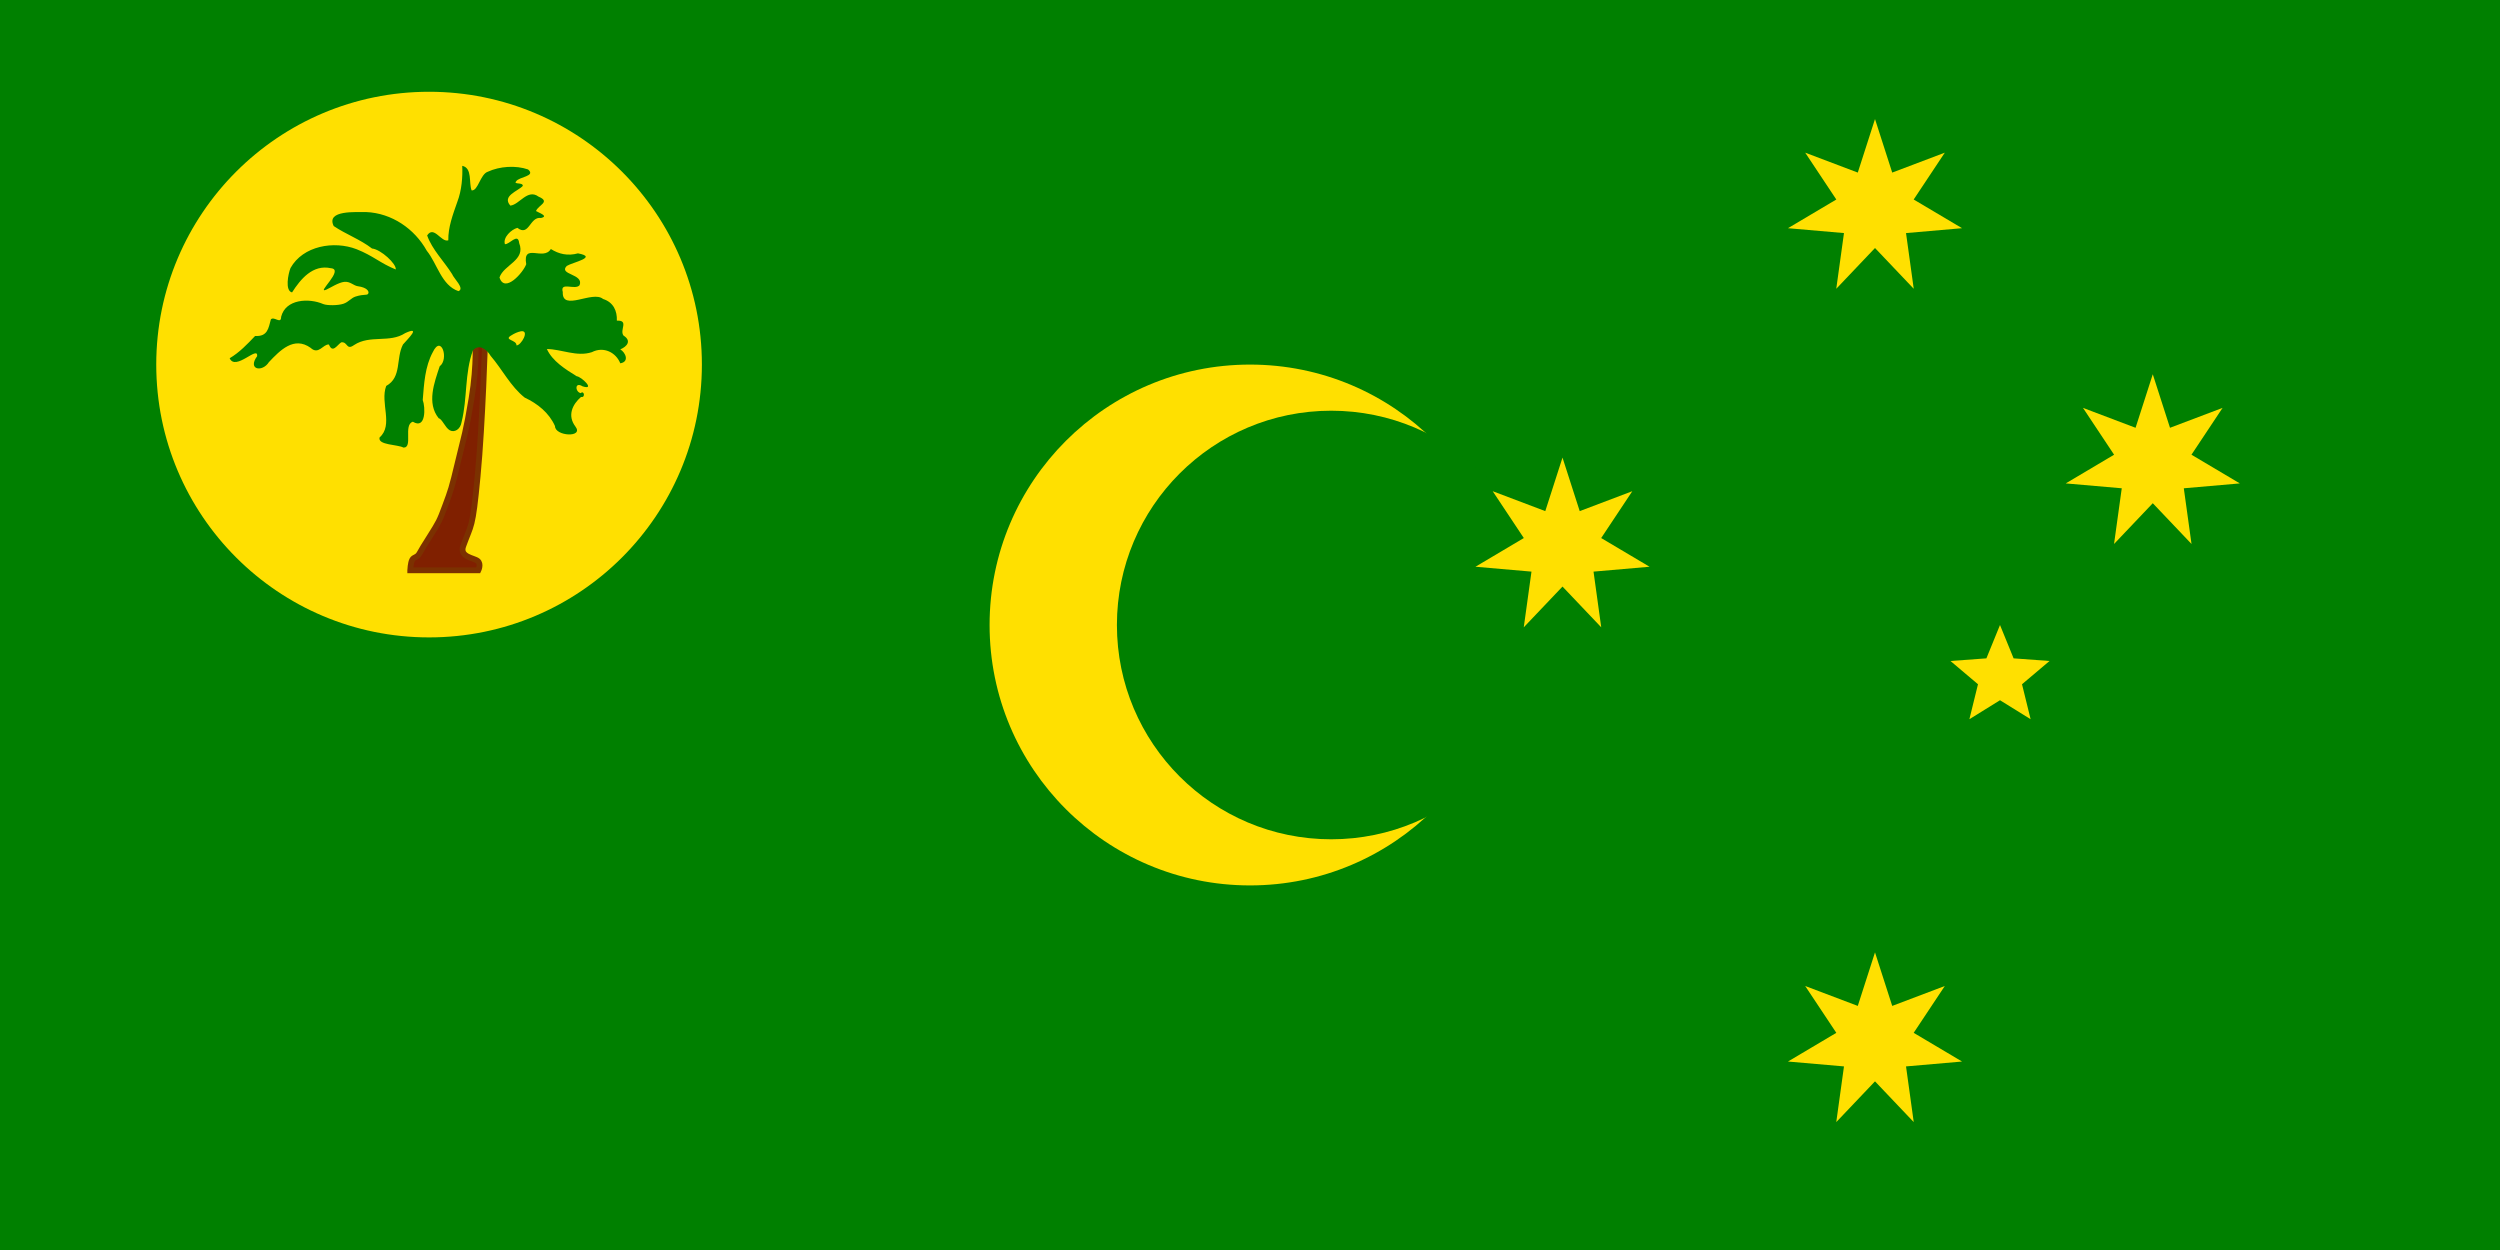
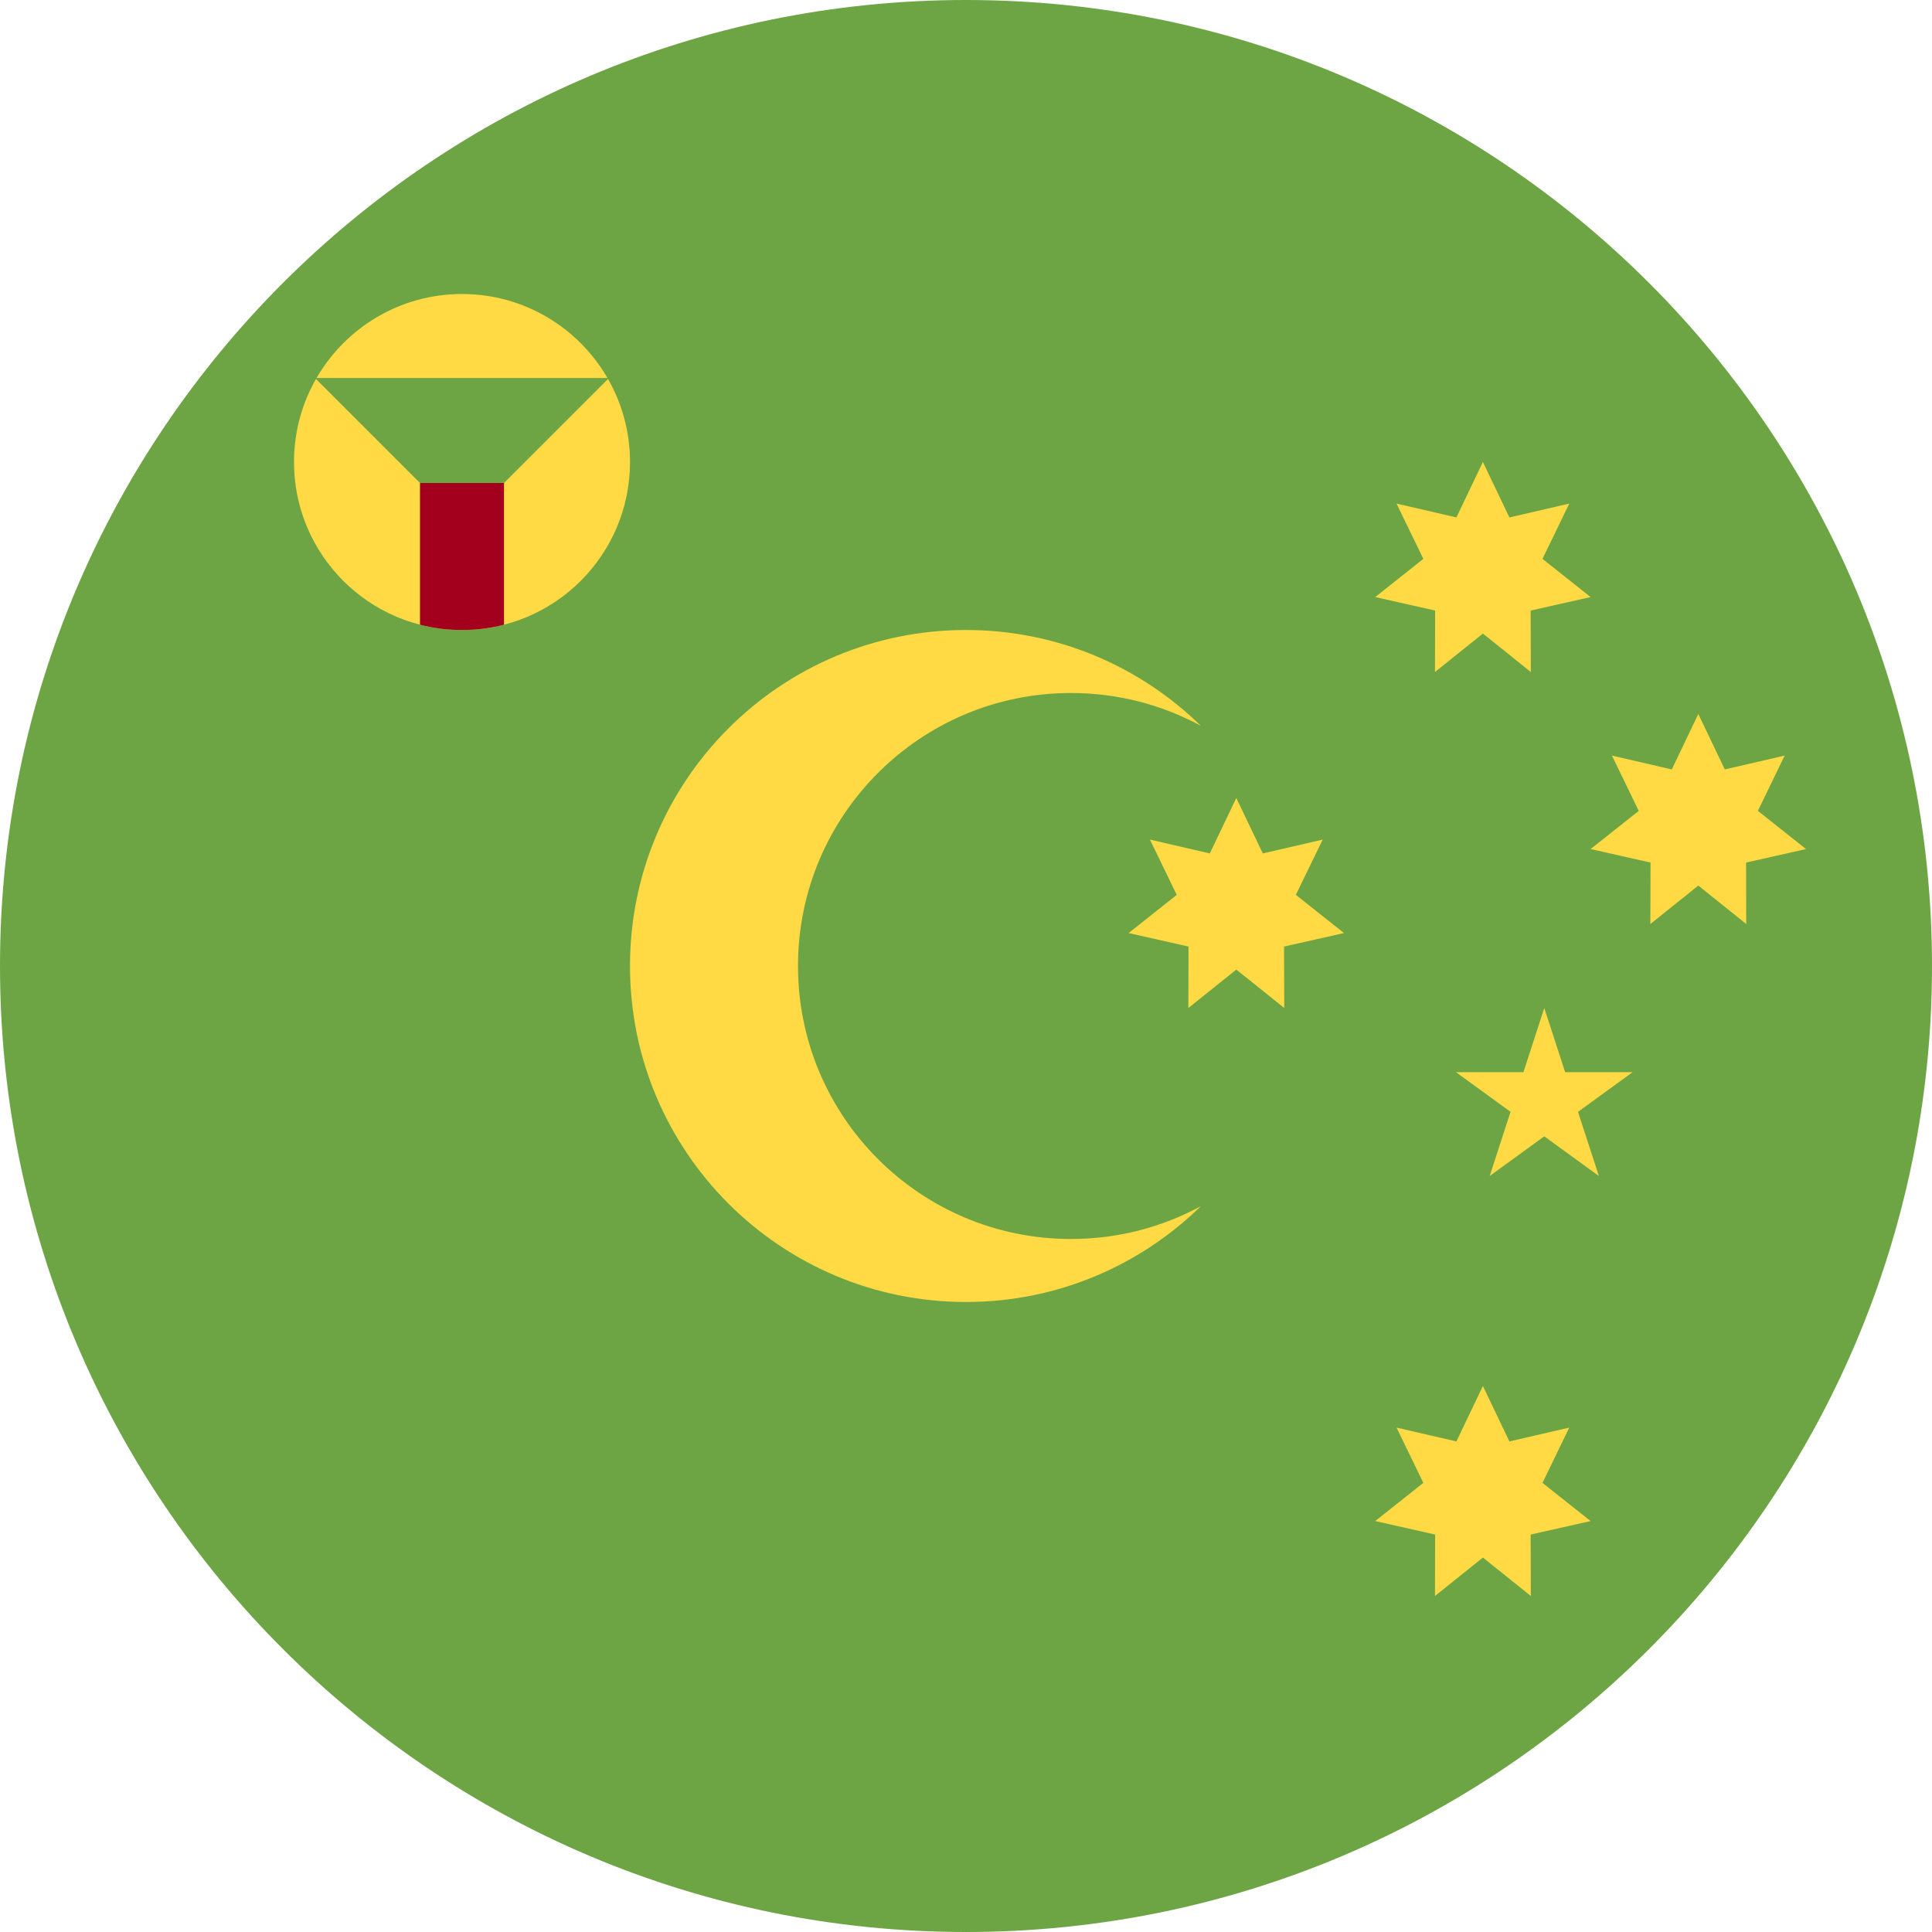
- <svg xmlns="http://www.w3.org/2000/svg" xmlns:xlink="http://www.w3.org/1999/xlink" width="600" height="300" viewBox="0 0 10080 5040">
-   <defs>
-     <path id="a" d="M0-360l69.421 215.845 212.038-80.301L155.99-35.603l194.985 115.71-225.881 19.651 31.105 224.59L0 160l-156.198 164.349 31.105-224.59-225.881-19.651 194.986-115.711-125.471-188.853 212.038 80.301z" />
-     <path id="b" d="M0-210L54.86-75.508l144.862 10.614L88.765 28.842l34.67 141.052L0 93.334l-123.435 76.56 34.67-141.052-110.957-93.736L-54.86-75.508z" />
-   </defs>
-   <path fill="green" d="M0 0h10080v5040H0z" />
-   <circle cx="5040" cy="2520" r="1050" fill="#ffe000" />
-   <circle cx="5367.4" cy="2520" r="864" fill="green" />
-   <circle cx="1730" cy="1470" r="1100" fill="#ffe000" />
-   <path fill="#802000" stroke="#7b3100" stroke-width="23.333" d="M1654.1 2299.4h274.67s12.398-25.178-2.766-37.767-74.229-15.36-58.27-59.892c32.806-91.555 37.384-63.326 57.984-280.77s30.518-558.49 30.518-558.49h-39.674s7.63 106.05-15.259 244.15-29.755 150.3-54.933 256.35-28.992 115.21-51.88 177.01-25.179 64.852-61.038 122.07c-35.859 57.222-22.889 35.859-42.726 70.192-9.918 17.166-22.126 12.589-28.802 25.082-6.676 12.494-7.82 42.058-7.82 42.058z" />
-   <path fill="green" d="M1863.7 668.6c2.282 42.661-2.007 99.138-19.688 145.1-17.928 51.216-37.423 102.27-36.458 155.31-28.502 9.694-57.877-61.678-85.312-19.688 20.624 58.016 68.239 103.95 100.86 156.22 5.502 16.205 52.438 58.518 25.281 68.358-68.547-23.46-85.162-110.31-127.68-163.05-49.38-88.757-141.44-151.49-244-155.82-38.524 1.01-163.78-9.548-131.19 56.419 47.997 32.632 107.14 53.91 154.53 90.537 35.31 3.303 99.31 62.248 95.579 84.52-62.102-25.153-91.169-55.299-158.08-81.758-90.658-35.014-216.06-13.954-266.25 76.021-9.357 23.433-23.172 91.731 6.255 98.238 34.384-53.685 83.569-113.7 156.45-97.6 57.244 4.47-63.877 106.64-17.544 86.084 14.68-6.515 48.583-28.769 72.102-31.093 23.518-2.324 36.653 15.282 54.497 17.718 35.688 4.872 45.515 19.833 42.207 28.537-3.903 10.269-15.241 1.501-51.52 13.004-18.14 5.751-27.615 21.692-48.774 28.989-21.158 7.298-65.173 7.815-81.621 1.344-57.547-24.996-151.89-20.645-169.83 51.468-.016 31.71-28.236-3.504-41.278 10.196-9.78 34.603-12.31 70.132-63.633 66.99-31.155 32.684-63.06 66.527-102.62 89.78 23.215 53.285 115.2-53.515 110.9-8.483-40.21 54.832 20.689 66.37 47.348 24.166 45.088-47.64 100.93-105.63 168.21-57.618 32.044 30.169 50.664-15.951 73.857-13.481 14.612 37.475 32.998 1.844 49.583-8.75 27.15-3.383 19.51 33.91 51.77 10.938 64.294-42.551 143.39-6.796 206.2-48.197 66.853-30.458 9.386 24.532-9.065 46.028-29.373 56.97-3.9 131.76-67.613 167.14-25.593 67.895 30.237 157.4-26.707 207.63-8.284 31.496 73.234 27.889 96.113 40.832 40.09 1.587-1.723-91.758 38.054-104.27 53.344 33.019 50.846-59.05 39.83-87.447 5.172-64.552 8.815-135.13 40.893-193.6 34.102-71.662 65.666 29.186 27.49 57.558-21.684 65.896-53.25 148.36-3.942 209.64 14.211 3.18 25.88 37.625 44.28 48.212s43.53-2.684 48.117-34.022c23.601-94.37 11.712-195.85 45.415-287.63 23.788-28.43 56.603-4.584 71.355 21.559 47.23 54.833 80.43 123.38 137.61 168.56 52.063 24.362 98.106 61.21 122.1 114.81-.32 41.353 117.45 47.692 82.258 1.727-33.768-44.747-11.488-89.504 22.715-119.26 18.318 4.518 12.904-28.289-1.458-15.312-22.995-5.424-24.466-47.512 7.497-27.507 53.836 17.379-4.197-38.962-23.655-40.69-45.52-28.215-97.82-60.676-120.2-109.72 59.256.604 120.77 32.564 181.32 12.74 48.538-24.937 97.769 2.08 114.72 44.864 37.52-5.987 21.524-43.614 0-56.146 27.443-11.325 46.422-34.805 13.147-55.515-17.574-22.934 23.566-62.052-27.001-60.422 1.651-38.627-13.556-73.973-55.66-87.318-42.178-35.717-165.95 52.62-162.36-27.89-12.471-43.818 50.278-5.854 67.812-27.708 18.118-46.194-86.337-41.686-51.87-77.5 22.51-14.494 128.15-35.314 45.306-50.82-41.347 11.364-76.832 2.949-109.37-17.513-29.657 49.603-114.34-26.938-99.252 61.251-11.585 33.23-87.278 119.57-107.76 53.423 17.422-51.845 107.1-68.797 79.29-138.7-4.267-43.636-40.445 7.589-57.49 4.335-8.63-27.162 26.104-59.178 50.313-65.625 48.038 36.948 49.493-46.614 95.178-39.816 33.355-7.41-10.771-21.718-20.074-27.996 9.14-24.416 60.346-36.892 10.136-58.094-44.302-32.872-77.138 32.72-113.68 36.218-35.072-39.595 31.842-58.628 50.312-79.479.993-15.543-39.017-4.69-26.98-18.229 10.457-18.69 81.302-20.081 48.126-48.125-49.965-17.153-114.44-12.876-162.38 9.346-30.203 9.777-39.09 78.07-65.122 75.237-12.24-30.398 3.985-90.372-37.917-99.167zm236.25 667.19c38.072-6.447.808 57.818-17.5 56.875 1.618-23.092-55.065-20.869-19.897-40.988 11.405-7.364 24.112-12.982 37.397-15.887z" />
-   <g fill="#ffe000">
-     <use xlink:href="#a" x="7560" y="4200" />
-     <use xlink:href="#a" x="6300" y="2205" />
-     <use xlink:href="#a" x="7560" y="840" />
-     <use xlink:href="#a" x="8680" y="1869" />
-     <use xlink:href="#b" x="8064" y="2730" />
-   </g>
+ <svg xmlns="http://www.w3.org/2000/svg" width="512" height="512" viewBox="0 0 512 512" fill="none">
+   <path d="M256 512C397.385 512 512 397.385 512 256C512 114.615 397.385 0 256 0C114.615 0 0 114.615 0 256C0 397.385 114.615 512 256 512Z" fill="#6DA544" />
+   <path d="M392.984 367.304L400.009 381.993L415.873 378.327L408.769 392.978L421.526 403.094L405.642 406.674L405.687 422.957L392.984 412.77L380.282 422.957L380.326 406.674L364.443 403.094L377.2 392.978L370.096 378.327L385.959 381.993L392.984 367.304Z" fill="#FFDA44" />
+   <path d="M327.632 211.478L334.658 226.167L350.522 222.5L343.417 237.152L356.174 247.268L340.291 250.848L340.335 267.13L327.632 256.944L314.93 267.13L314.973 250.848L299.091 247.268L311.848 237.152L304.743 222.5L320.608 226.167L327.632 211.478Z" fill="#FFDA44" />
+   <path d="M392.984 122.435L400.009 137.124L415.873 133.456L408.77 148.108L421.526 158.225L405.642 161.804L405.685 178.087L392.984 167.9L380.282 178.087L380.326 161.804L364.444 158.225L377.2 148.108L370.096 133.456L385.959 137.124L392.984 122.435Z" fill="#FFDA44" />
+   <path d="M450.067 189.217L457.092 203.906L472.957 200.239L465.852 214.891L478.609 225.007L462.726 228.587L462.77 244.87L450.067 234.683L437.365 244.87L437.408 228.587L421.526 225.007L434.283 214.891L427.178 200.239L443.042 203.906L450.067 189.217Z" fill="#FFDA44" />
+   <path d="M409.249 267.13L414.776 284.137H432.657L418.19 294.647L423.717 311.652L409.249 301.143L394.784 311.652L400.309 294.647L385.843 284.137H403.724L409.249 267.13Z" fill="#FFDA44" />
+   <path d="M283.826 328.348C243.869 328.348 211.477 295.956 211.477 256C211.477 216.044 243.868 183.652 283.826 183.652C296.284 183.652 308.007 186.803 318.241 192.348C302.186 176.646 280.231 166.956 255.998 166.956C206.822 166.956 166.956 206.822 166.956 255.999C166.956 305.176 206.822 345.042 255.998 345.042C280.23 345.042 302.186 335.352 318.24 319.65C308.007 325.197 296.284 328.348 283.826 328.348Z" fill="#FFDA44" />
+   <path d="M160.986 100.174C153.286 86.87 138.911 77.913 122.435 77.913C105.959 77.913 91.584 86.87 83.884 100.174H160.986Z" fill="#FFDA44" />
+   <path d="M161.134 100.431L122.435 139.13L83.736 100.431C80.037 106.922 77.914 114.429 77.914 122.435C77.914 147.024 97.847 166.957 122.436 166.957C147.025 166.957 166.958 147.025 166.958 122.435C166.957 114.429 164.833 106.922 161.134 100.431Z" fill="#FFDA44" />
+   <path d="M111.304 128V165.554C114.861 166.469 118.591 166.956 122.434 166.956C126.277 166.956 130.007 166.468 133.564 165.554V128H111.304Z" fill="#A2001D" />
</svg>
